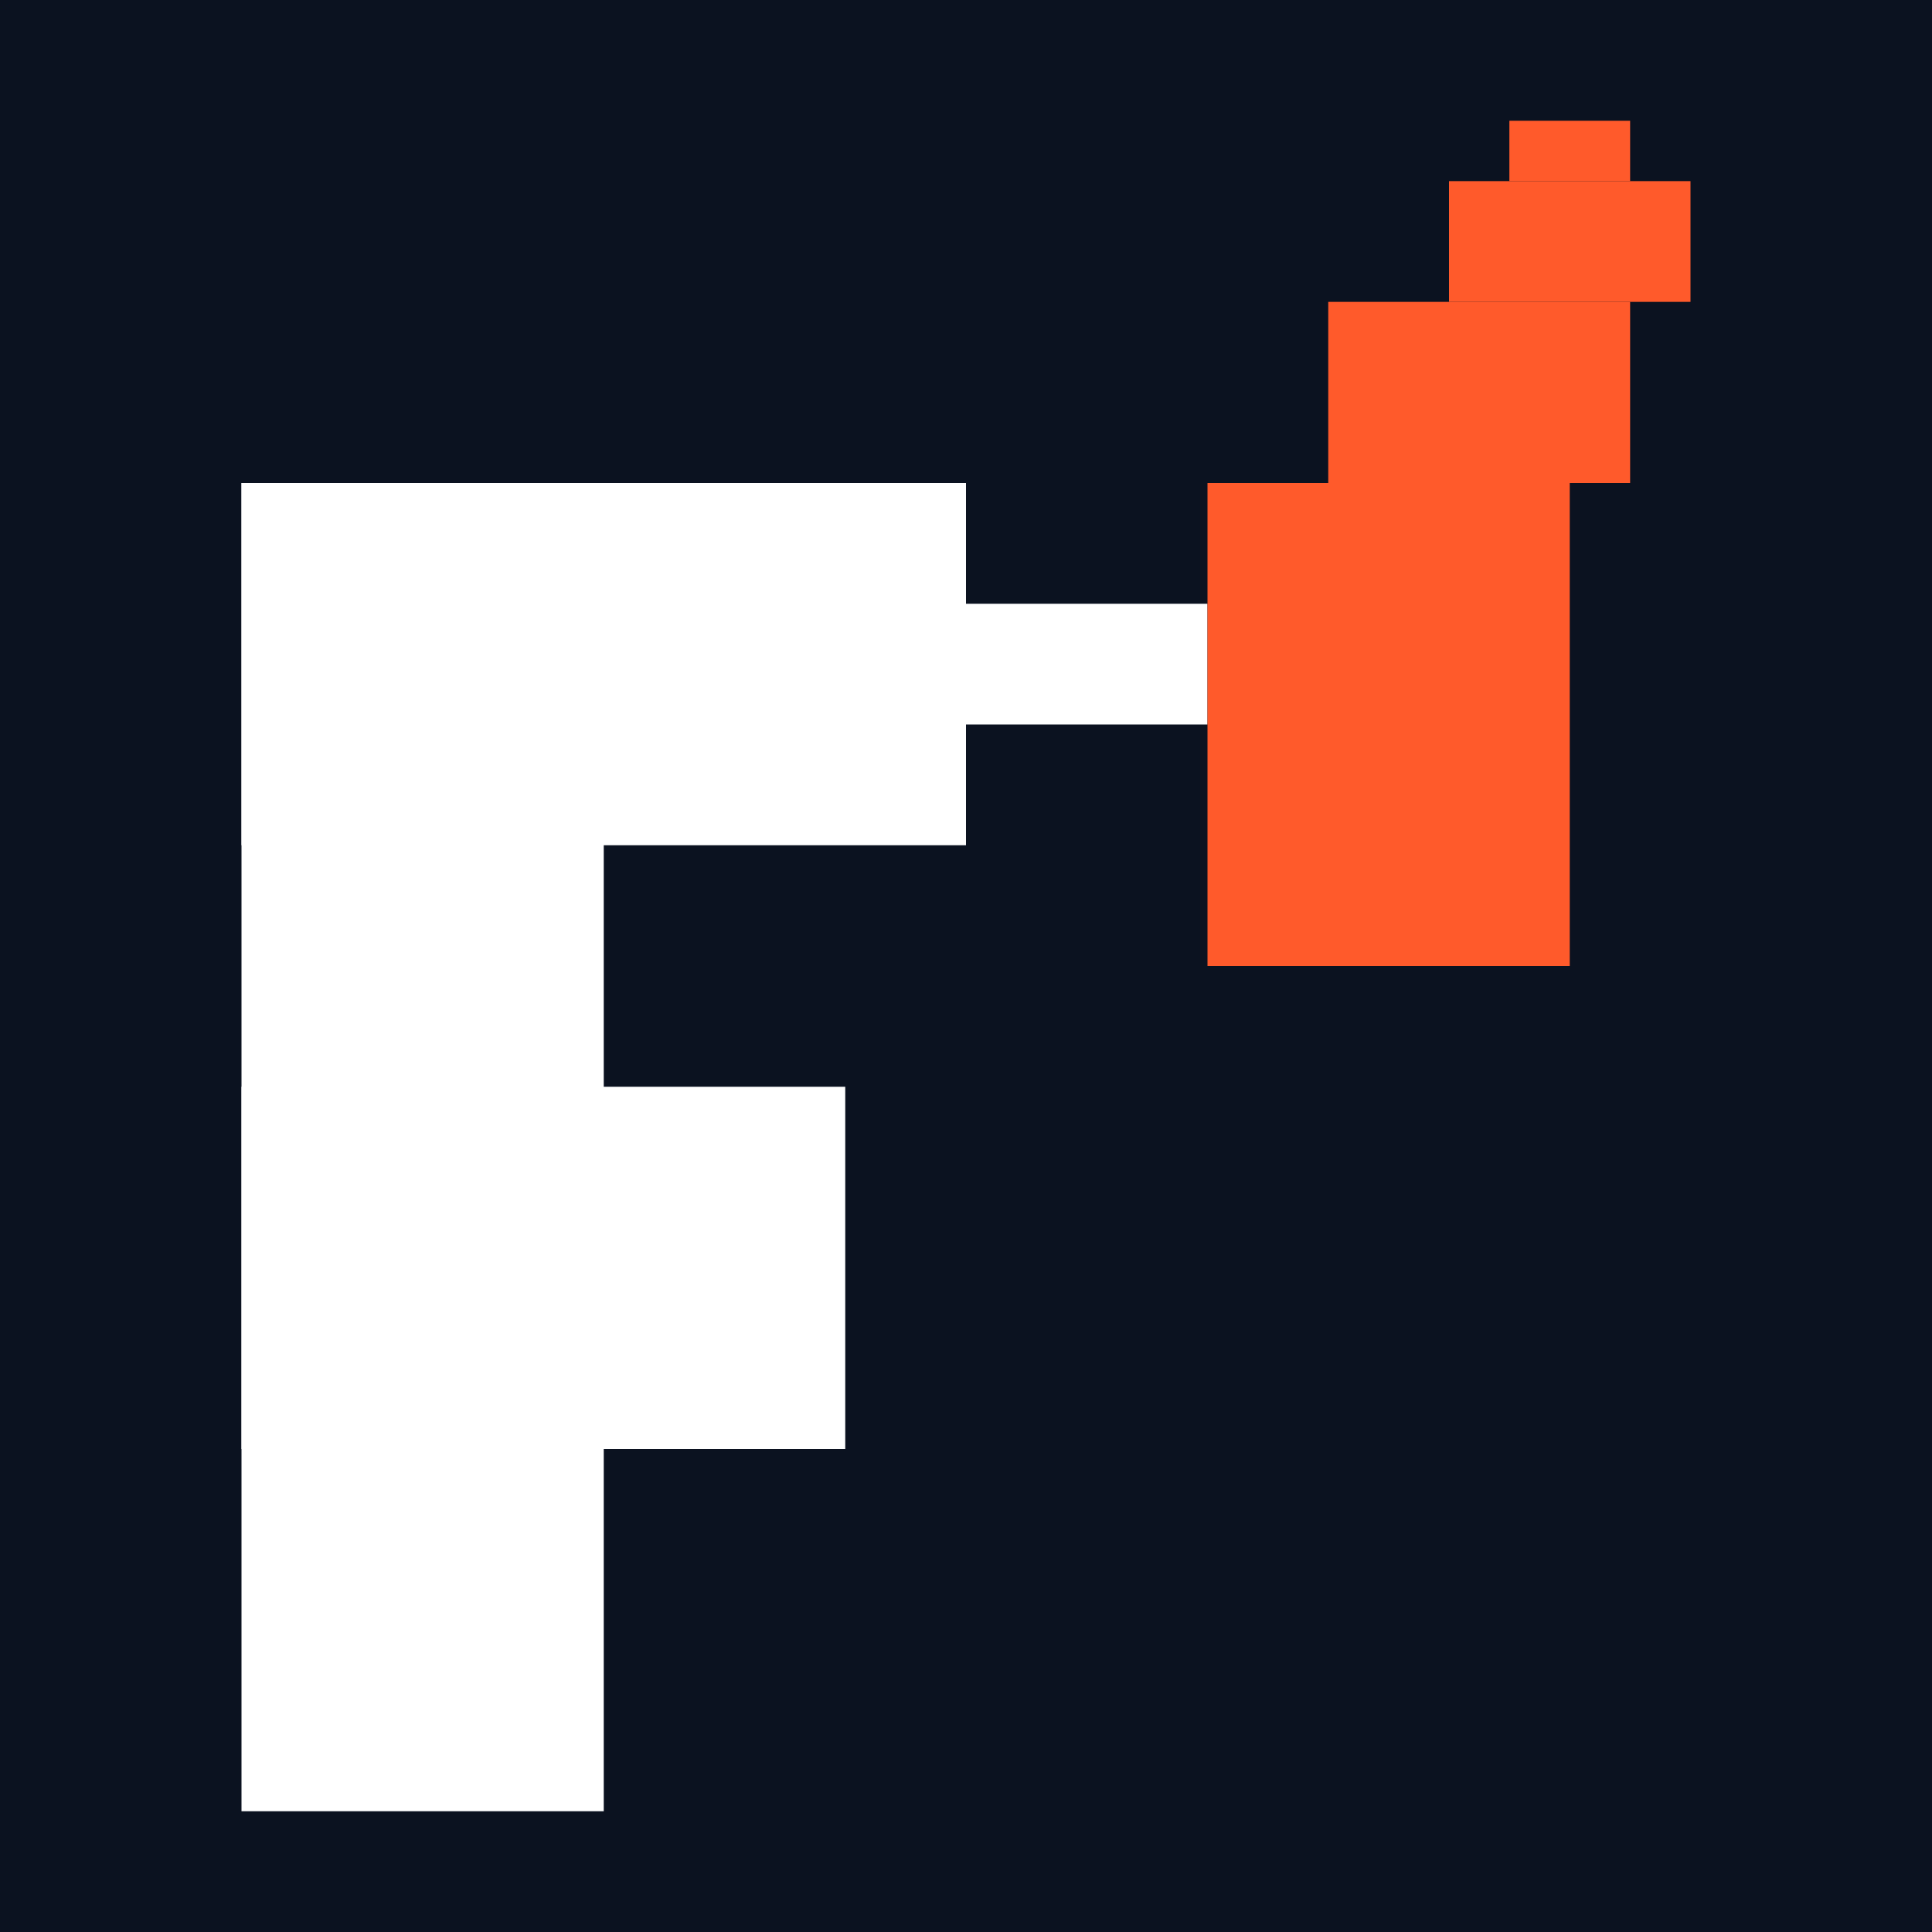
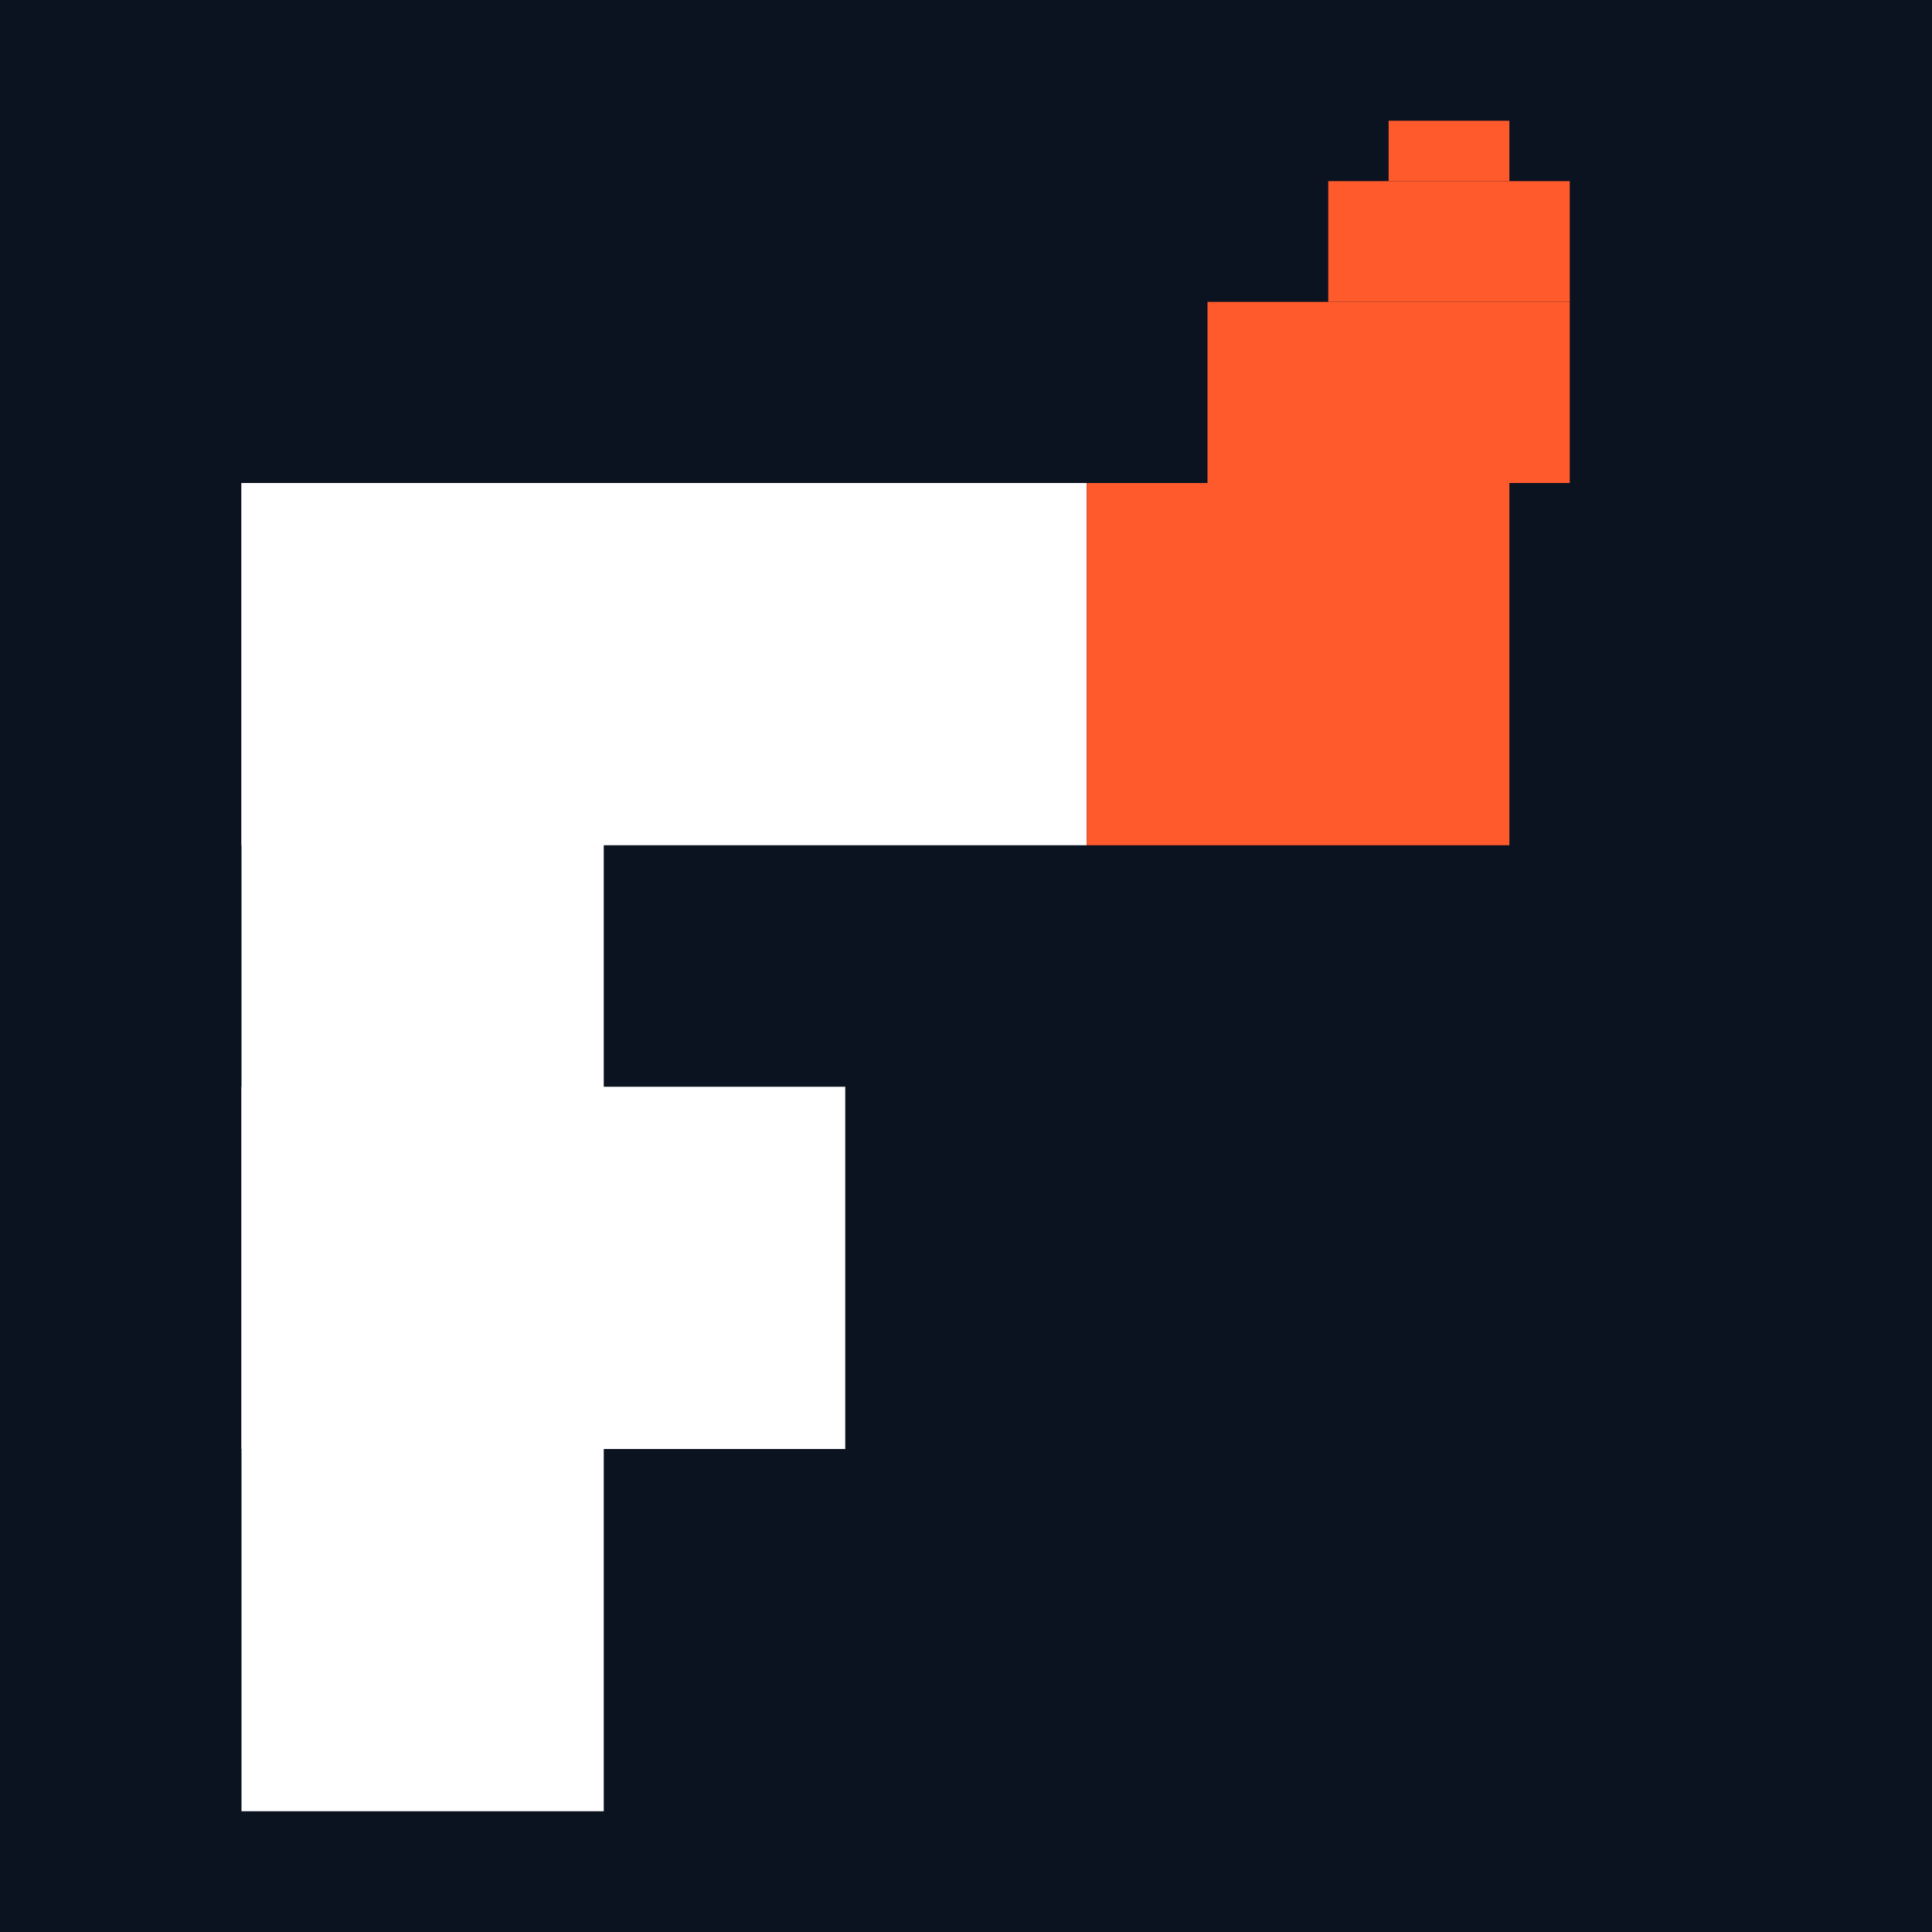
<svg xmlns="http://www.w3.org/2000/svg" viewBox="0 0 32 32" role="img" aria-label="Fireup">
  <rect width="32" height="32" fill="#0B1220" />
  <rect x="4" y="8" width="6" height="22" fill="#FFFFFF" />
-   <rect x="4" y="8" width="12" height="6" fill="#FFFFFF" />
+   <rect x="4" y="8" width="14" height="6" fill="#FFFFFF" />
  <rect x="4" y="18" width="10" height="6" fill="#FFFFFF" />
-   <rect x="16" y="10" width="4" height="2" fill="#FFFFFF" />
-   <rect x="20" y="8" width="6" height="8" fill="#FF5A2B" />
-   <rect x="22" y="5" width="5" height="3" fill="#FF5A2B" />
-   <rect x="24" y="3" width="4" height="2" fill="#FF5A2B" />
-   <rect x="25" y="2" width="2" height="1" fill="#FF5A2B" />
+   <rect x="18" y="8" width="7" height="6" fill="#FF5A2B" />
+   <rect x="20" y="5" width="6" height="3" fill="#FF5A2B" />
+   <rect x="22" y="3" width="4" height="2" fill="#FF5A2B" />
+   <rect x="23" y="2" width="2" height="1" fill="#FF5A2B" />
</svg>
